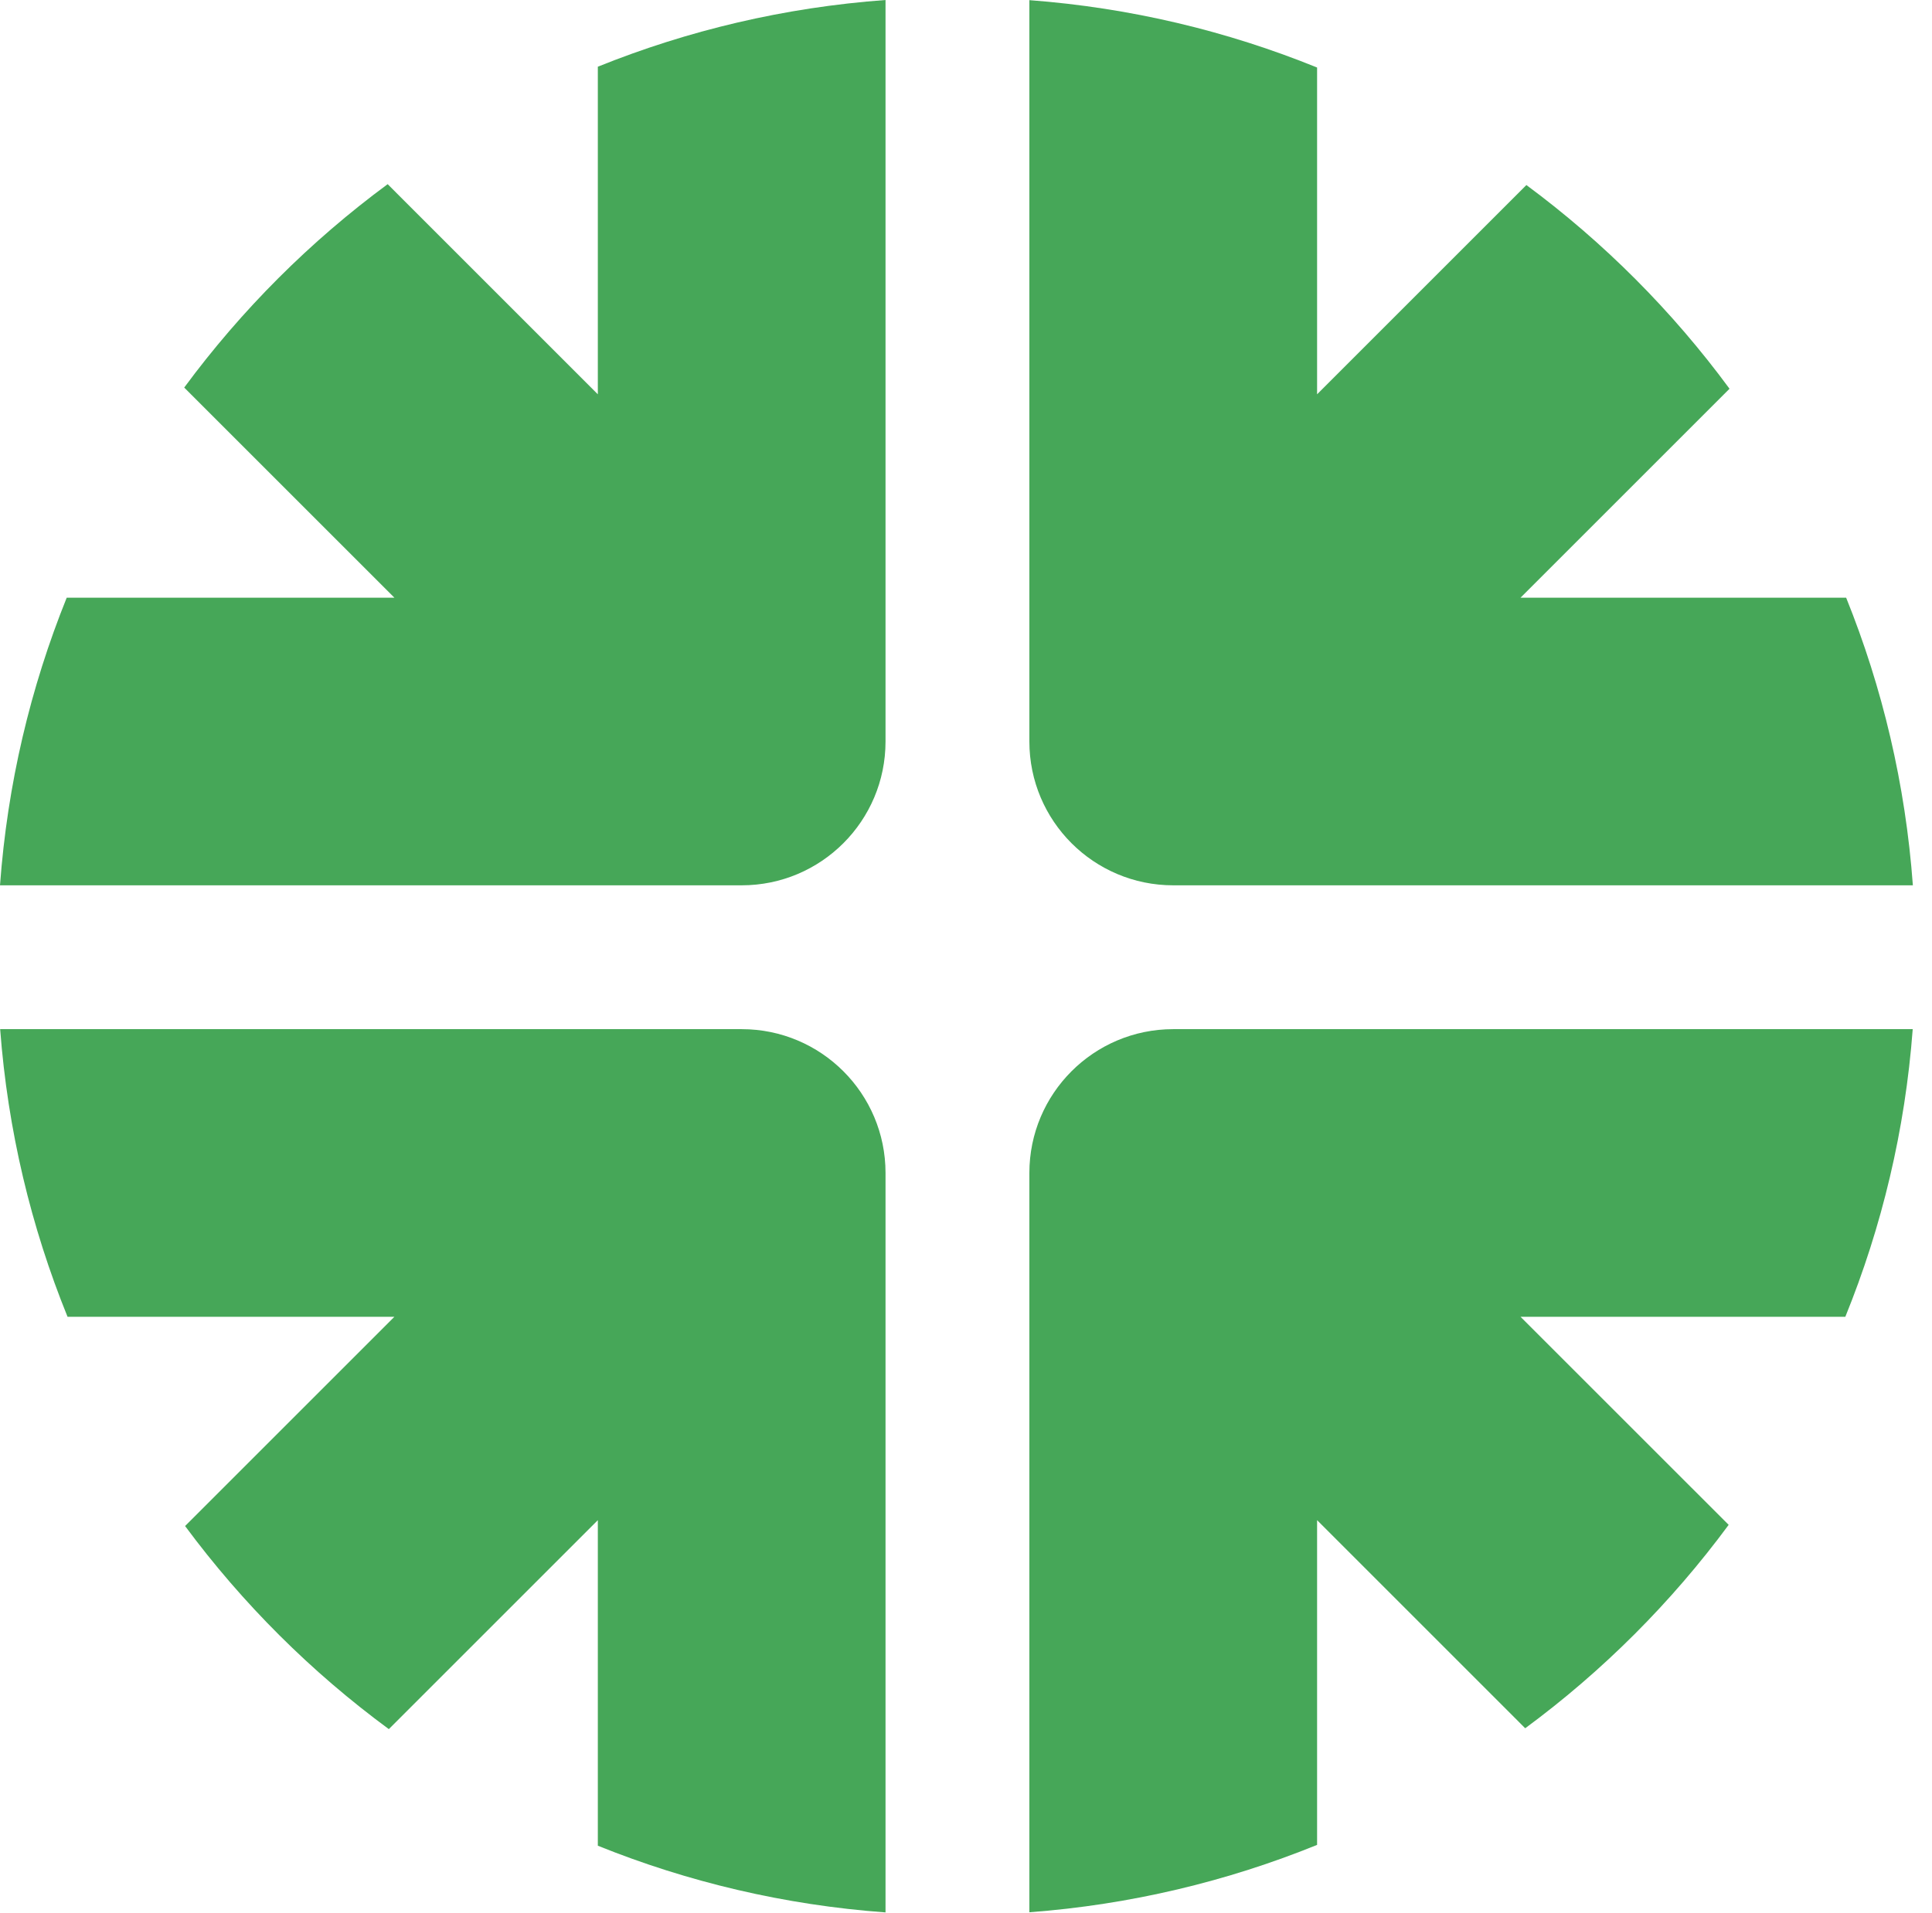
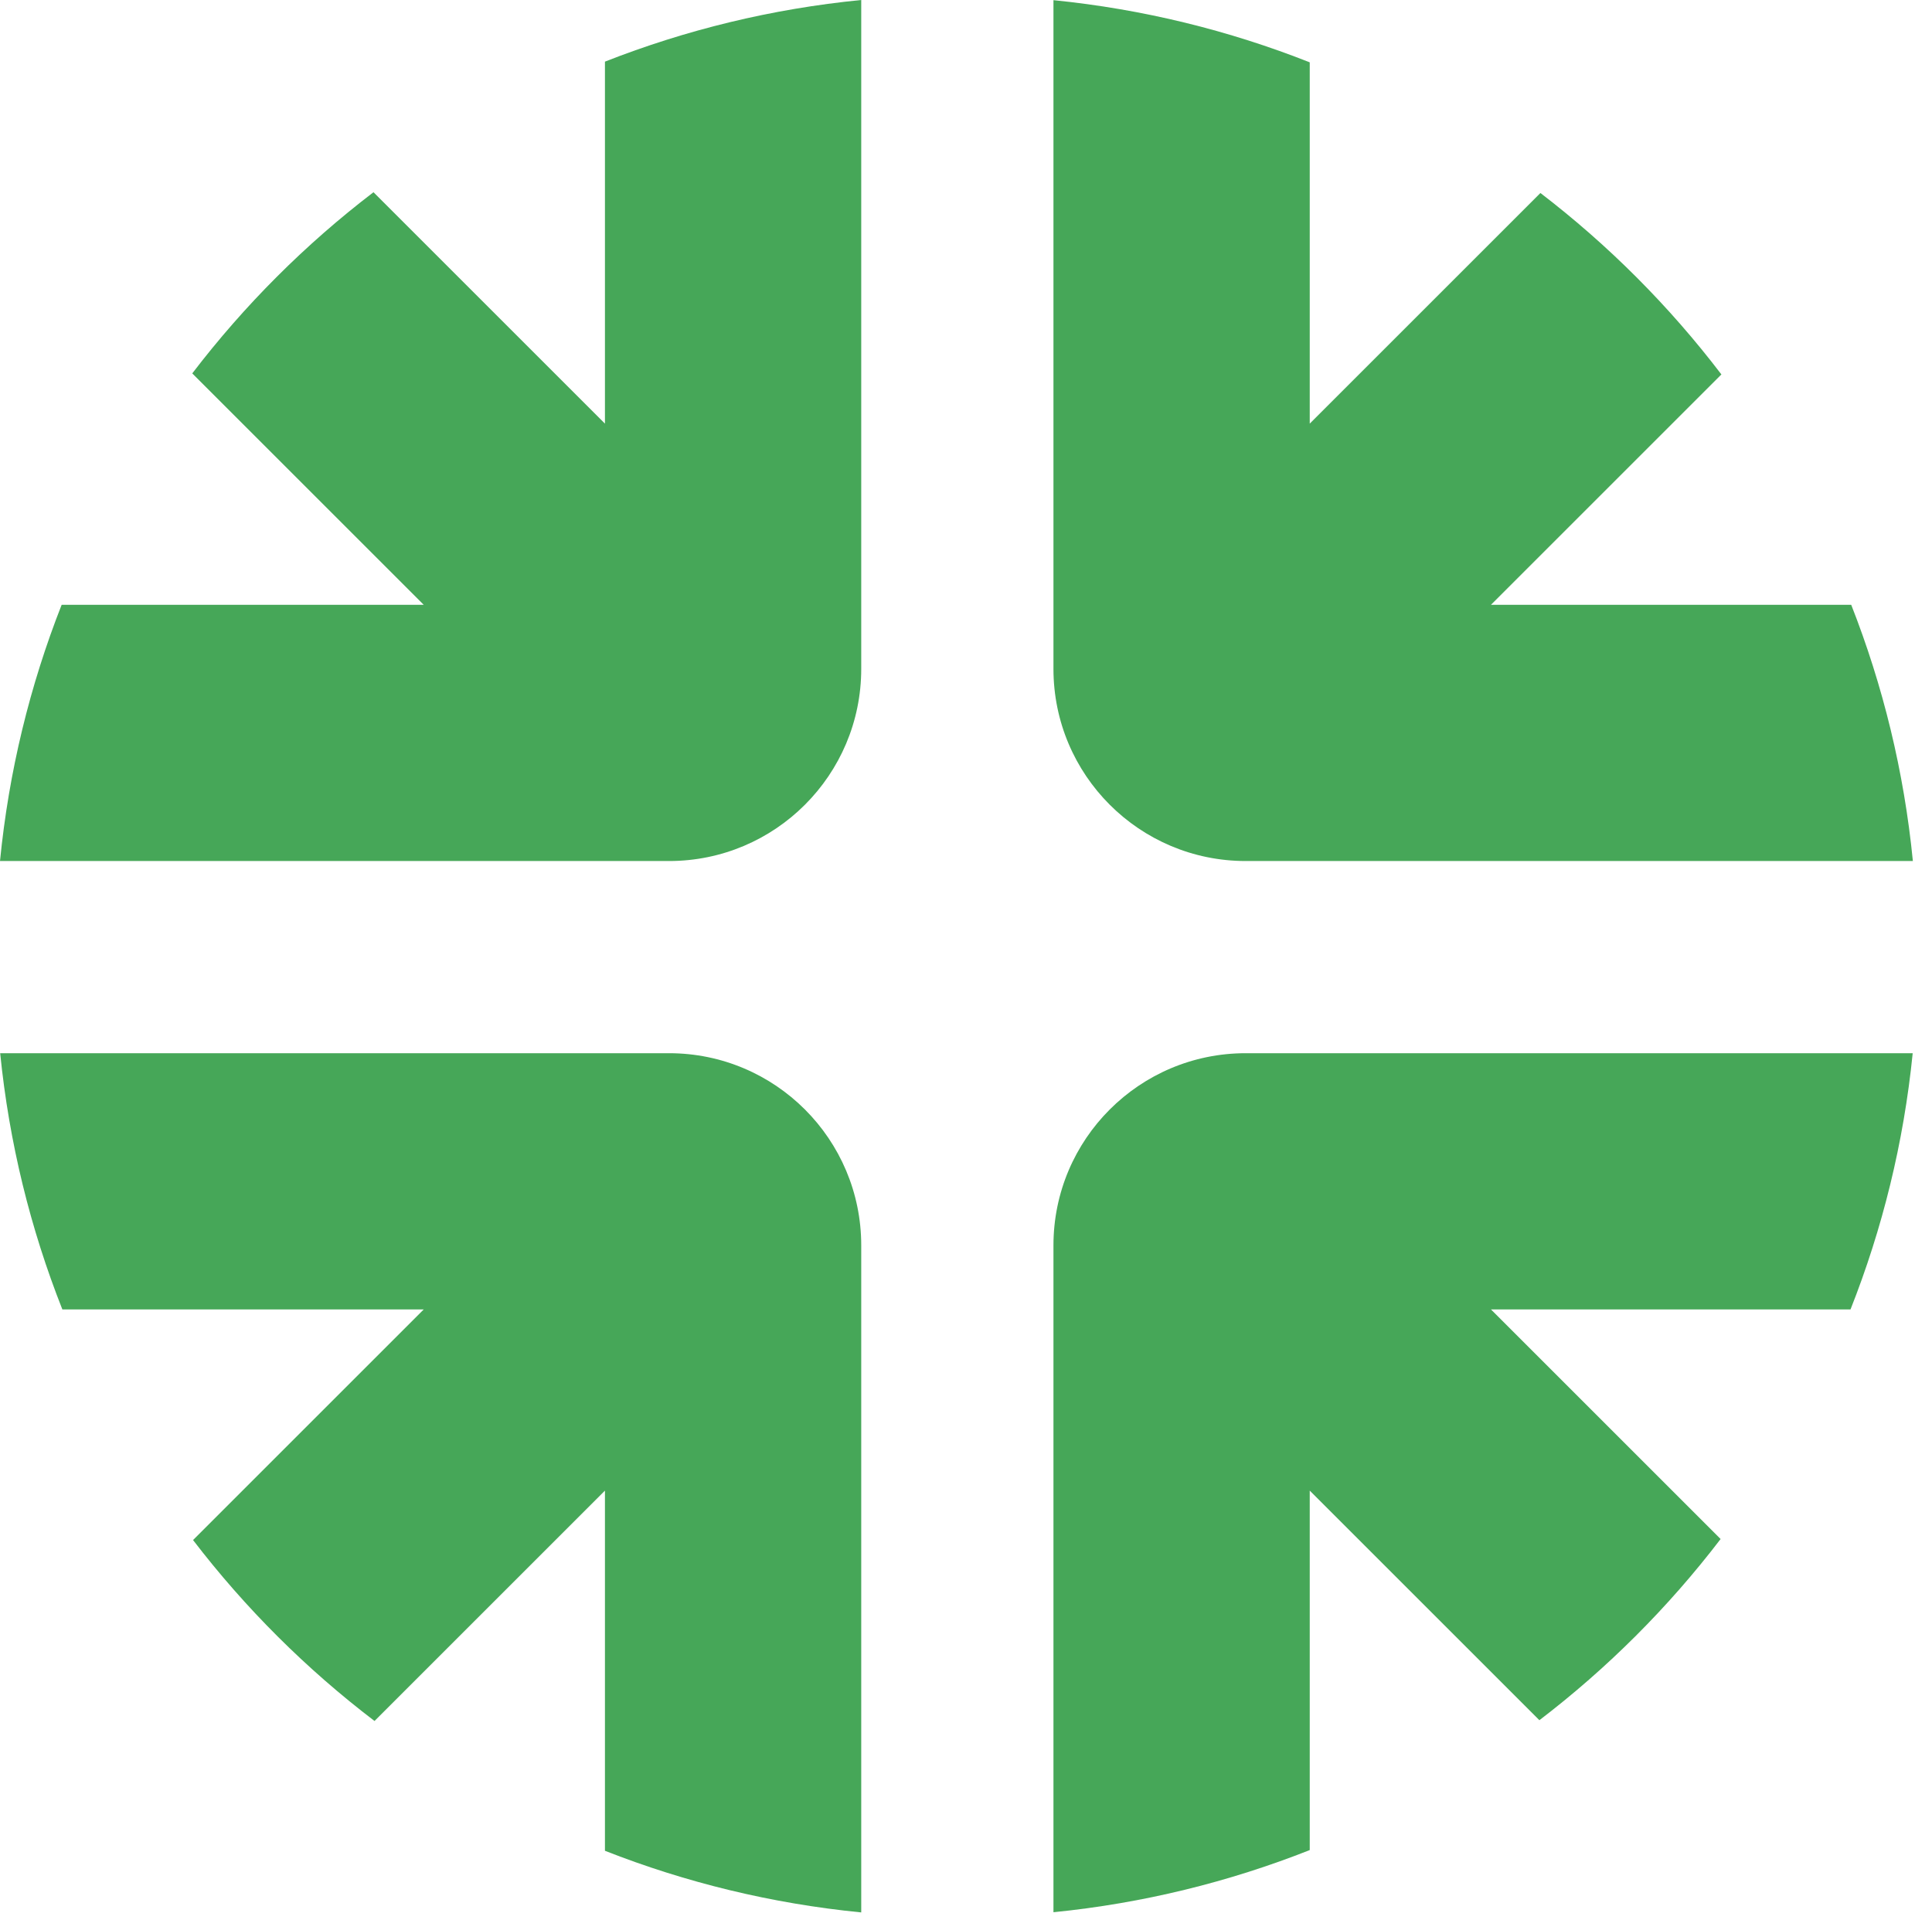
<svg xmlns="http://www.w3.org/2000/svg" version="1.1" width="101" height="100">
  <svg width="101" height="100" viewBox="0 0 101 100" fill="none">
-     <path d="M9.63 20.266L20.618 31.253H3.488C1.591 35.955 0.386 41.01 0 46.293H38.773C42.926 46.293 46.293 42.926 46.293 38.773V0C41.01 0.386 35.955 1.591 31.253 3.488V20.618L20.266 9.63C16.21 12.622 12.622 16.21 9.63 20.266Z" fill="#46A758" />
-     <path d="M53.813 0.008V38.773C53.813 42.926 57.181 46.293 61.334 46.293H100C99.614 41.01 98.409 35.955 96.512 31.253H79.489L90.415 20.327C87.429 16.267 83.846 12.674 79.796 9.676L68.854 20.618V3.531C64.153 1.622 59.098 0.405 53.813 0.008Z" fill="#46A758" />
-     <path d="M99.992 53.814H61.334C57.181 53.814 53.813 57.181 53.813 61.334V99.992C59.098 99.595 64.153 98.378 68.854 96.469V79.489L79.734 90.37C83.79 87.378 87.378 83.79 90.37 79.734L79.489 68.854H96.469C98.378 64.153 99.595 59.098 99.992 53.814Z" fill="#46A758" />
-     <path d="M46.293 100V61.334C46.293 57.181 42.926 53.814 38.773 53.814H0.008C0.405 59.098 1.622 64.153 3.531 68.854H20.618L9.676 79.796C12.674 83.846 16.267 87.429 20.327 90.415L31.253 79.489V96.512C35.955 98.409 41.01 99.614 46.293 100Z" fill="#46A758" />
+     <path d="M10.051 19.525L22.151 31.625H3.223C1.565 35.843 0.461 40.339 0 45.023H34.975C40.524 45.023 45.023 40.524 45.023 34.975V0C40.338 0.461 35.843 1.565 31.625 3.223V22.151L19.525 10.051C15.962 12.773 12.773 15.962 10.051 19.525Z" fill="#46A758" />
+     <path d="M55.072 0.009V34.975C55.072 40.524 59.571 45.023 65.121 45.023H100C99.539 40.339 98.435 35.843 96.777 31.625H77.944L89.99 19.579C87.273 16.012 84.088 12.819 80.529 10.092L68.47 22.151V3.26C64.254 1.593 59.758 0.479 55.072 0.009Z" fill="#46A758" />
+     <path d="M99.991 55.072H65.121C59.571 55.072 55.072 59.571 55.072 65.121V99.99C59.758 99.521 64.254 98.407 68.47 96.74V77.944L80.475 89.949C84.038 87.227 87.227 84.038 89.949 80.475L77.944 68.47H96.74C98.407 64.254 99.521 59.758 99.991 55.072Z" fill="#46A758" />
+     <path d="M45.023 100V65.121C45.023 59.571 40.524 55.072 34.975 55.072H0.009C0.479 59.758 1.593 64.254 3.26 68.47H22.151L10.092 80.529C12.819 84.089 16.012 87.273 19.579 89.99L31.625 77.944V96.777C35.843 98.435 40.338 99.539 45.023 100Z" fill="#46A758" />
  </svg>
  <style>@media (prefers-color-scheme: light) { :root { filter: none; } }
@media (prefers-color-scheme: dark) { :root { filter: none; } }
</style>
</svg>
